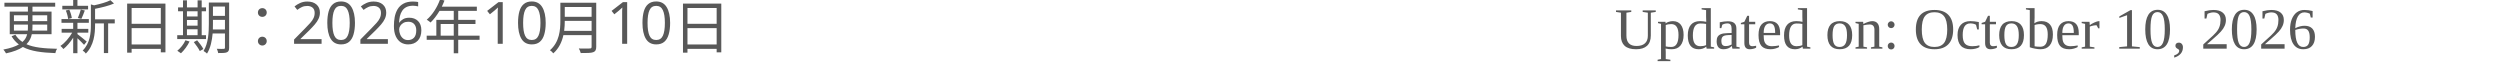
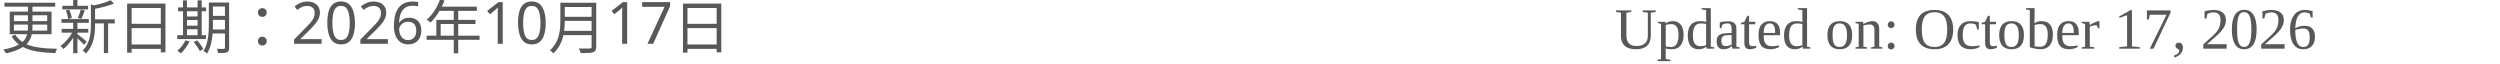
<svg xmlns="http://www.w3.org/2000/svg" width="514px" height="13px" viewBox="0 0 514 13" version="1.1">
  <g id="页面-1" stroke="none" stroke-width="1" fill="none" fill-rule="evenodd" font-family="STSongti-SC-Regular, Songti SC" font-size="12" font-weight="normal" letter-spacing="-0.05" line-spacing="17">
    <g id="A1" transform="translate(-4718, -1335)" fill="#585858">
-       <text id="更新日期：2026年10月10日-Stati">
-         <tspan x="4718.128" y="1345">更新日期：2026年10月10日                                                                               </tspan>
-         <tspan x="5050" y="1345" font-family="TimesNewRomanPSMT, Times New Roman">Updated on: October 10, 2026</tspan>
+       <text id="更新日期：2026年10月17日-Stati">
+         <tspan x="4718.128" y="1345">更新日期：2026年10月17日                                                                               </tspan>
+         <tspan x="5050" y="1345" font-family="TimesNewRomanPSMT, Times New Roman">Updated on: October 17, 2026</tspan>
      </text>
    </g>
  </g>
</svg>
